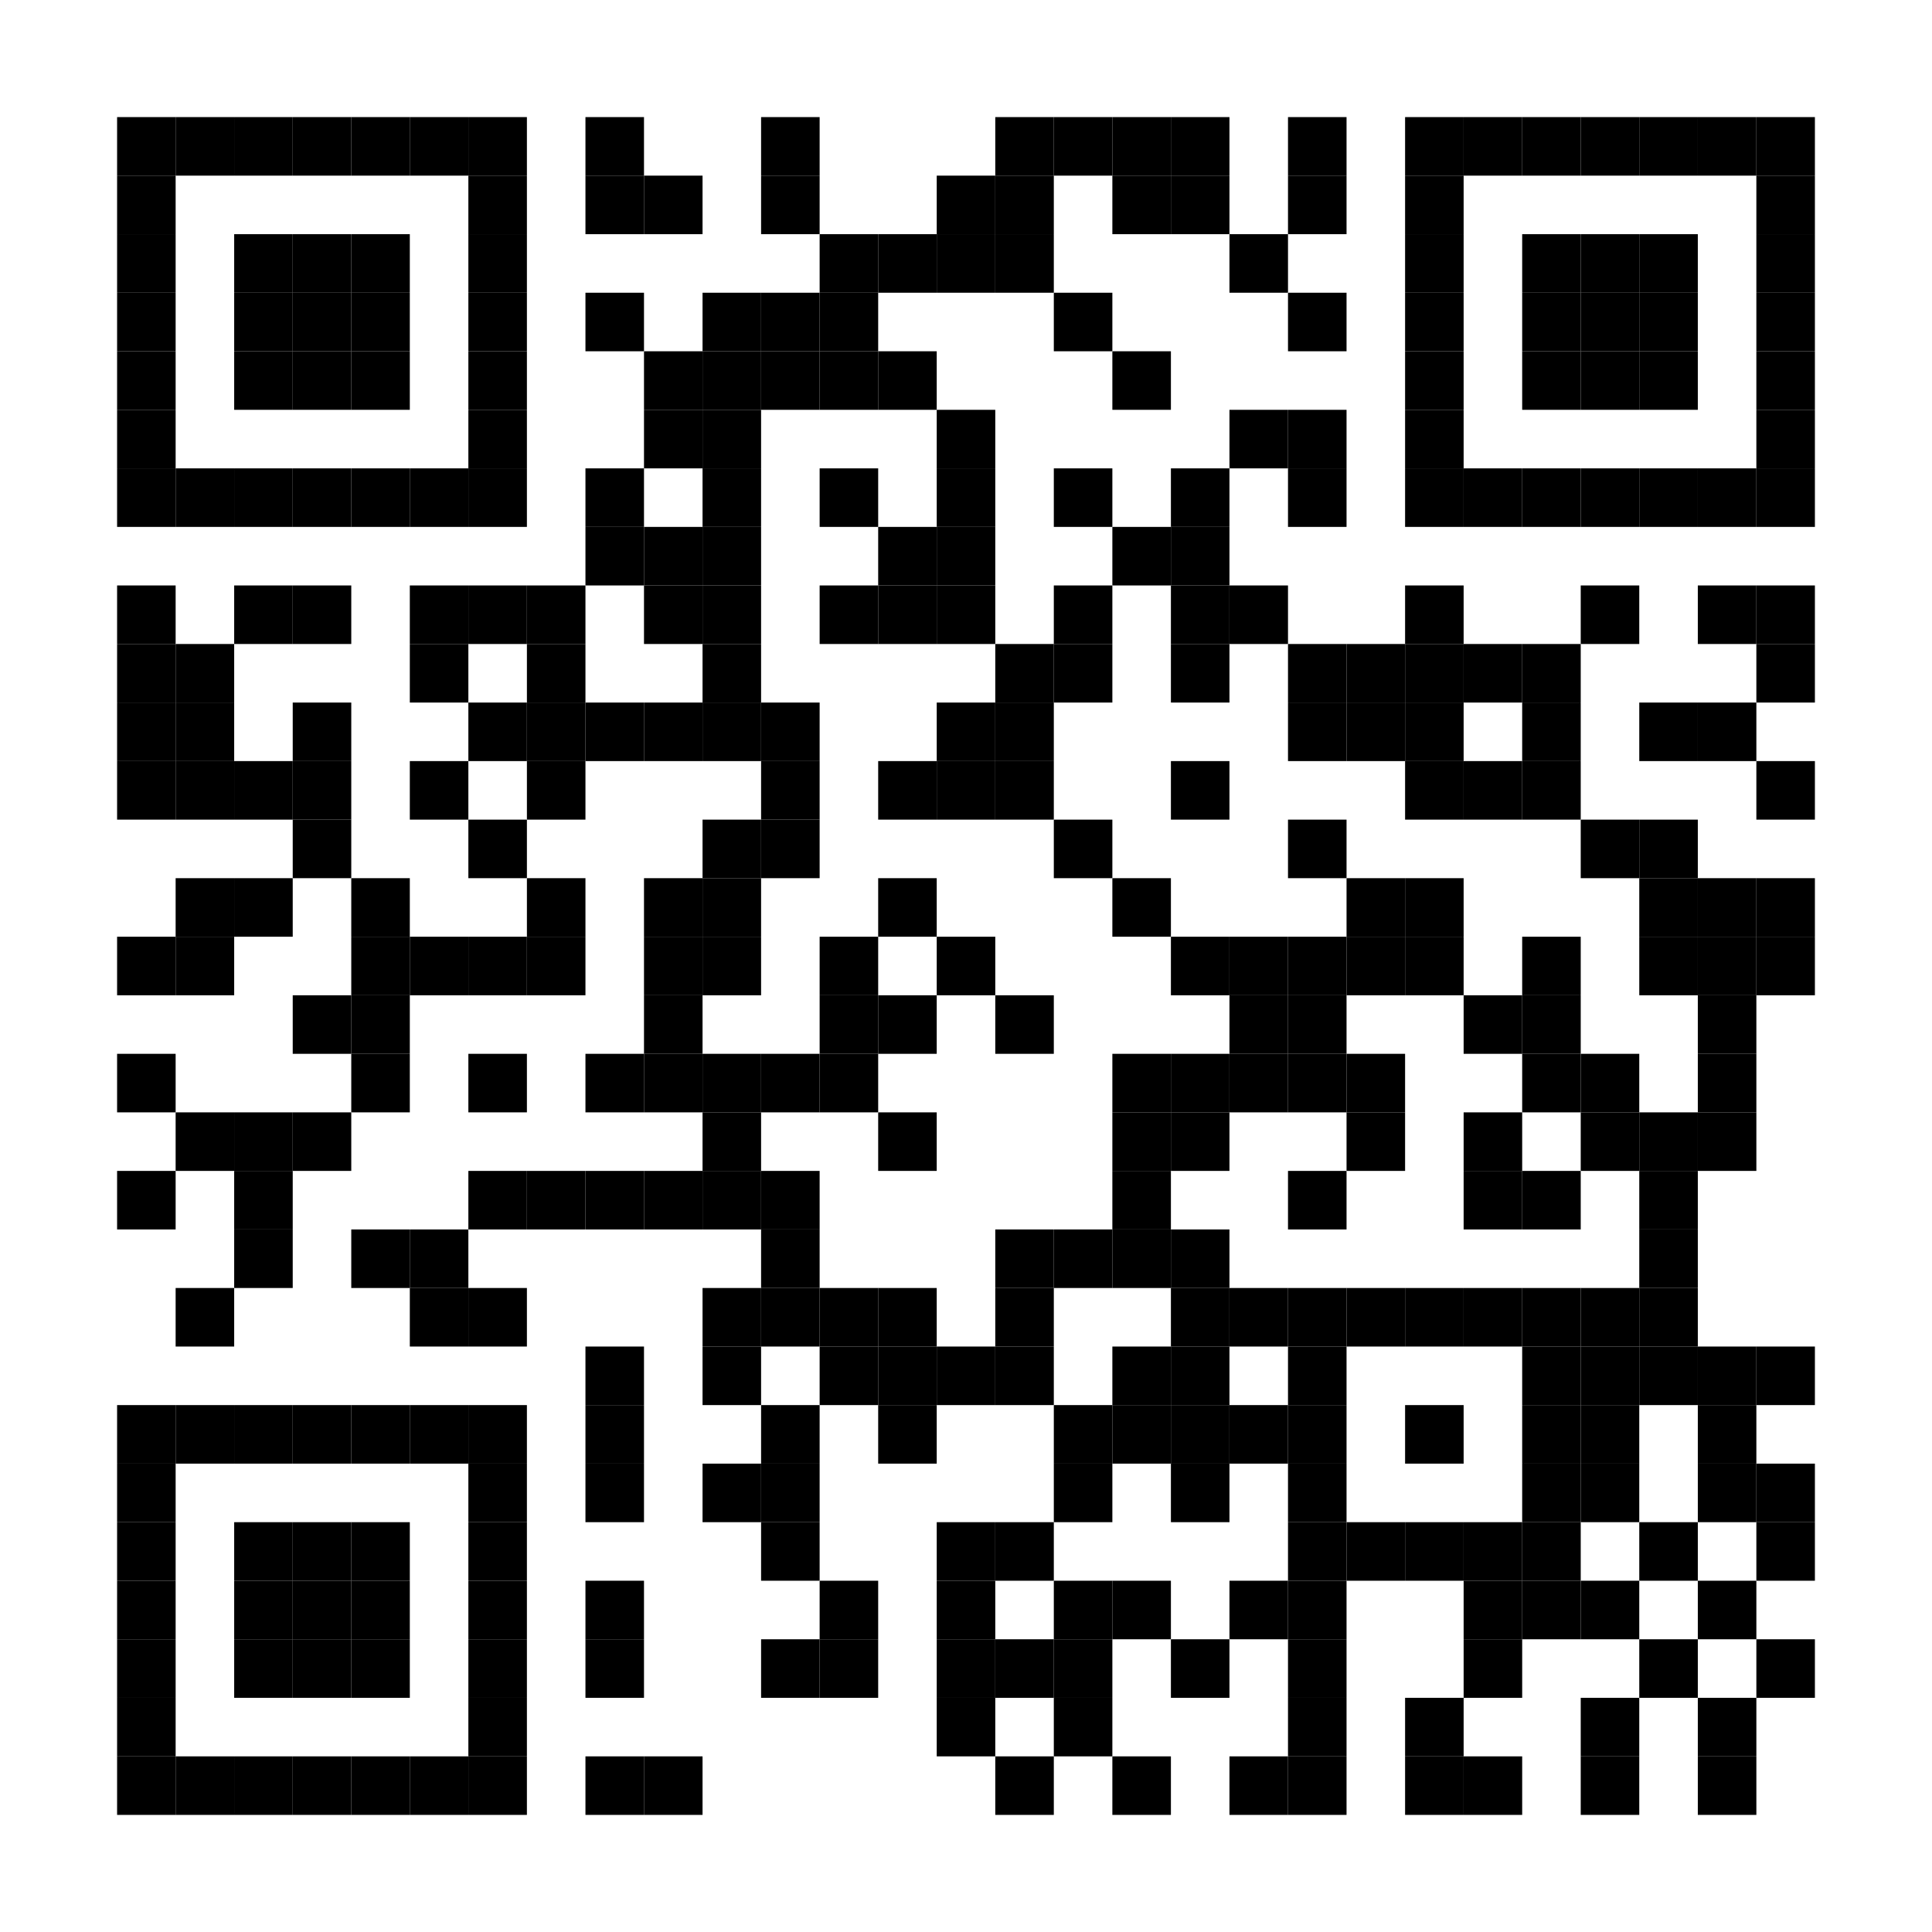
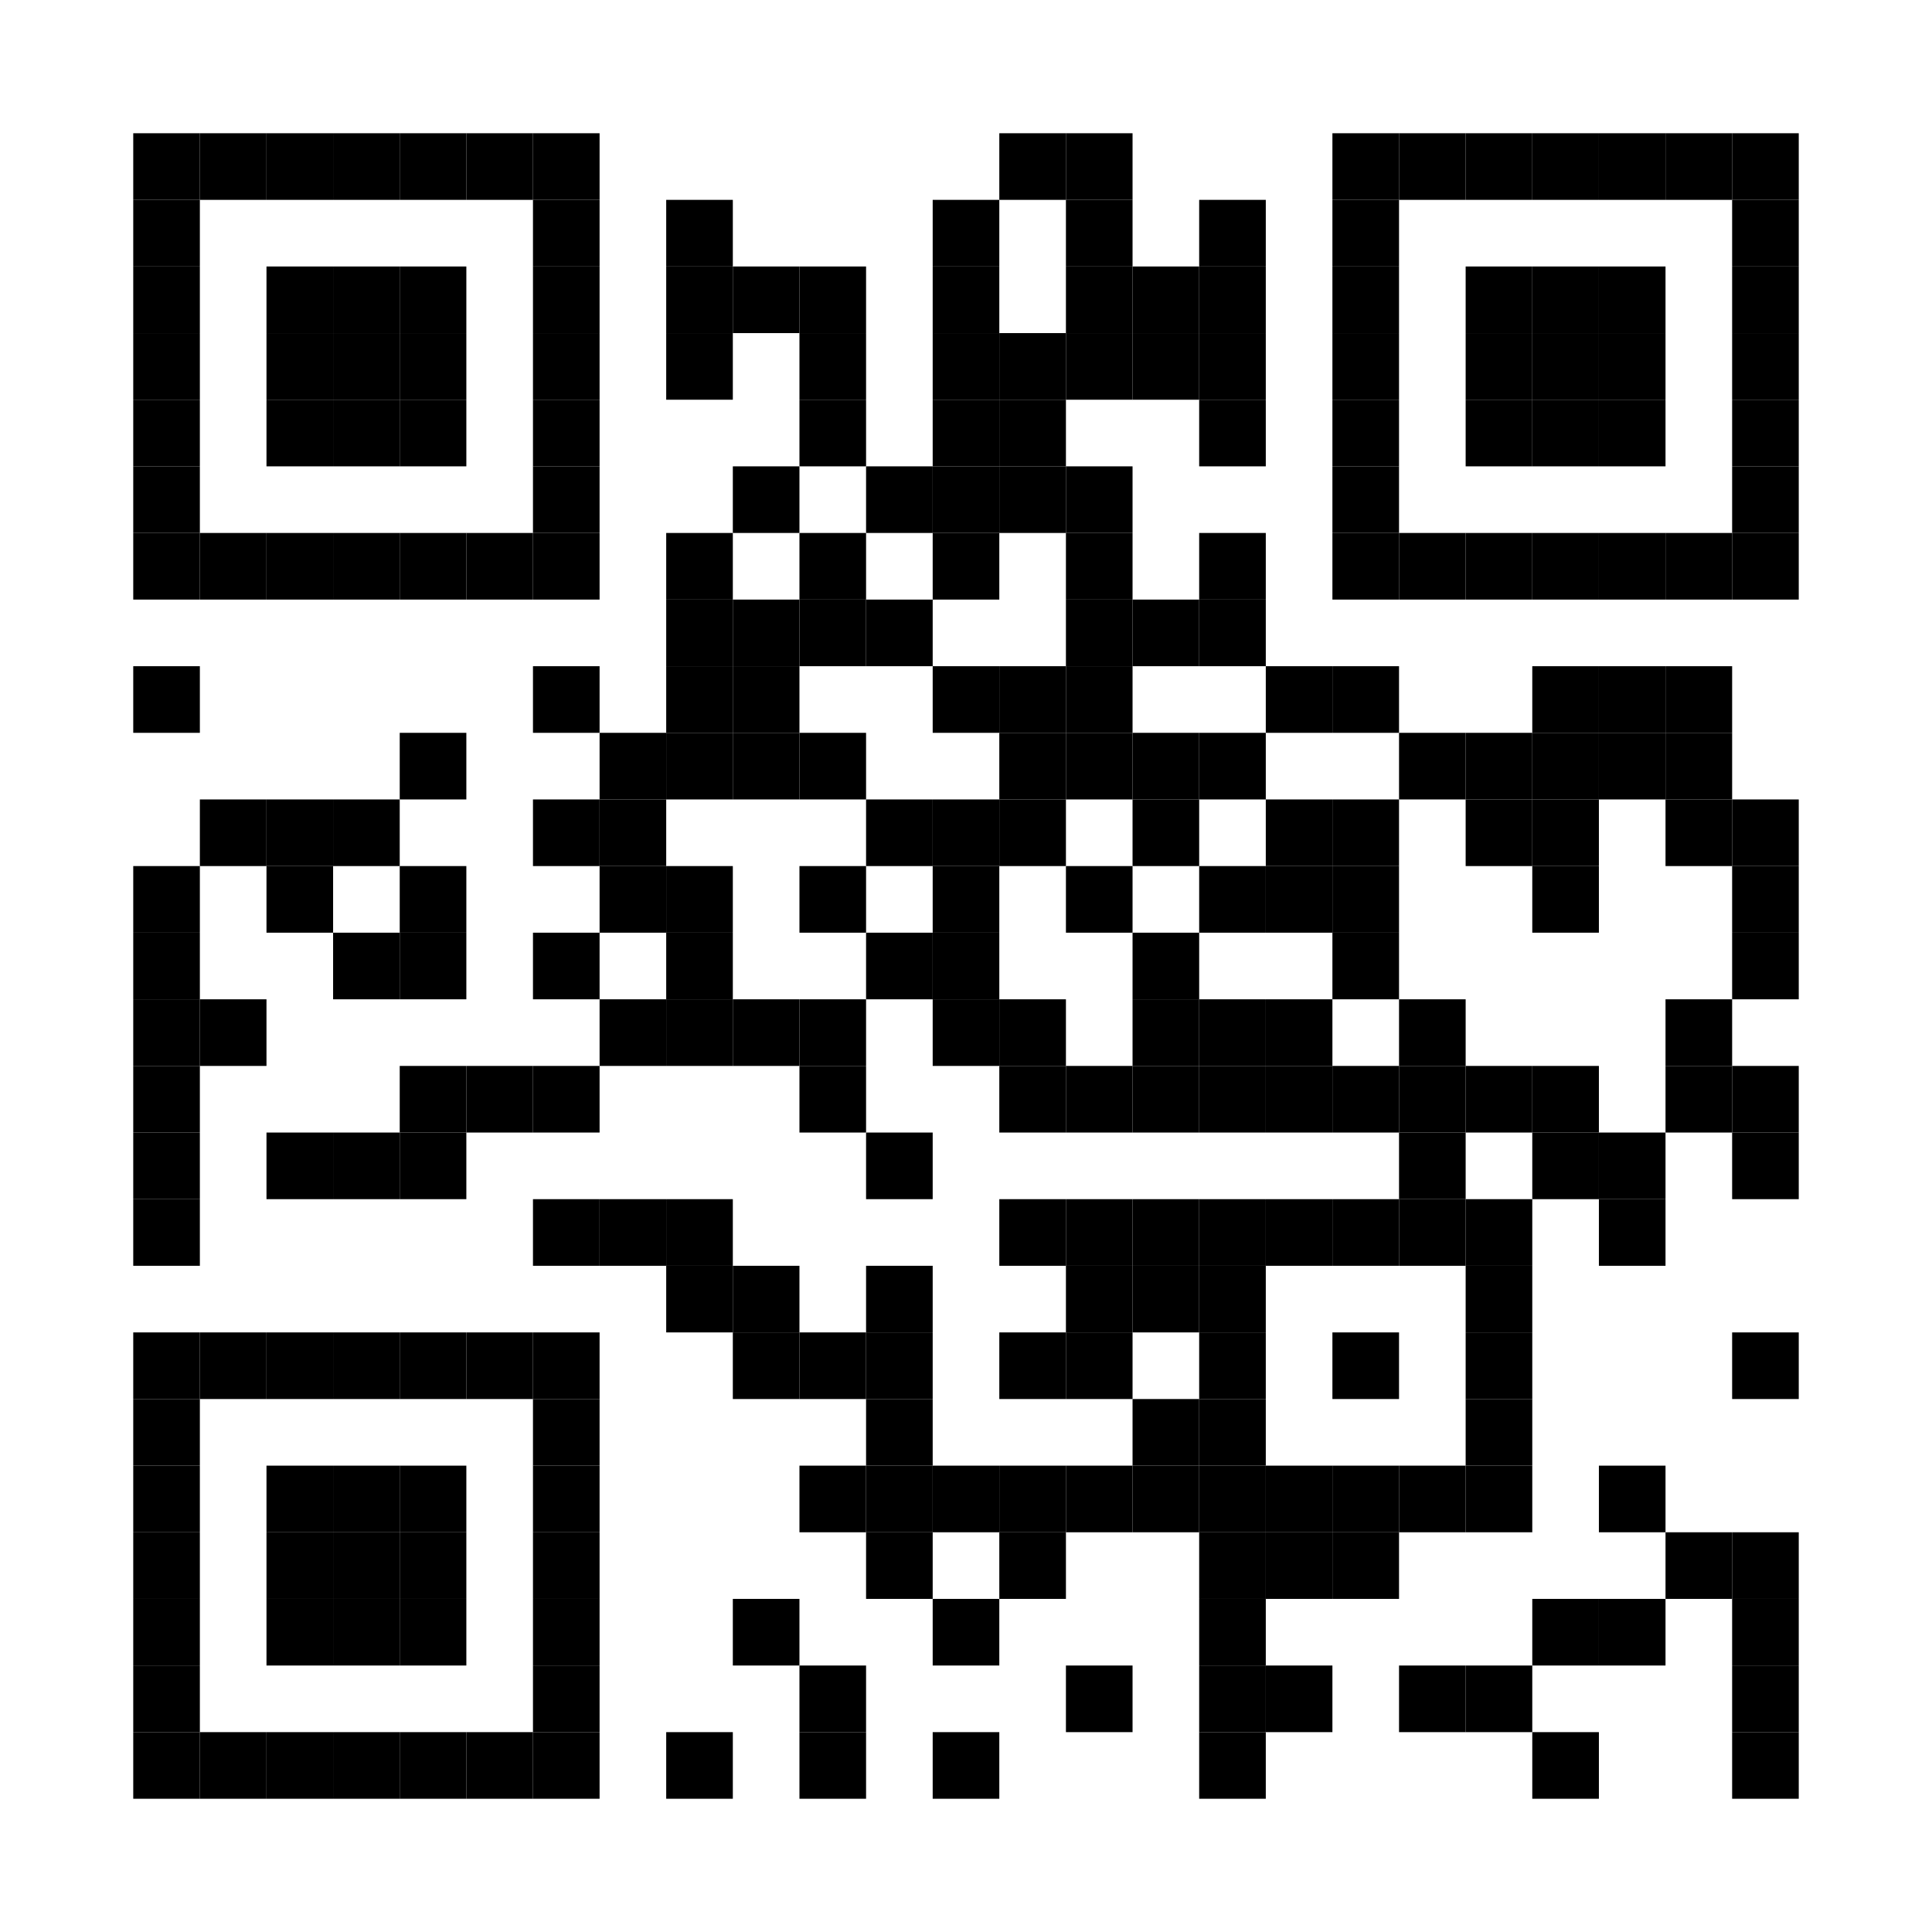
- <svg xmlns="http://www.w3.org/2000/svg" width="3.49cm" height="3.49cm" viewBox="0 0 33 33" preserveAspectRatio="none" version="1.1">
+ <svg xmlns="http://www.w3.org/2000/svg" width="3.07cm" height="3.07cm" viewBox="0 0 29 29" preserveAspectRatio="none" version="1.1">
  <g id="QRcode">
-     <rect x="0" y="0" width="33" height="33" fill="#ffffff" />
+     <rect x="0" y="0" width="29" height="29" fill="#ffffff" />
    <g id="Pattern" transform="translate(2,2)">
      <rect x="0" y="0" width="1" height="1" fill="#000000" />
      <rect x="1" y="0" width="1" height="1" fill="#000000" />
      <rect x="2" y="0" width="1" height="1" fill="#000000" />
      <rect x="3" y="0" width="1" height="1" fill="#000000" />
      <rect x="4" y="0" width="1" height="1" fill="#000000" />
      <rect x="5" y="0" width="1" height="1" fill="#000000" />
      <rect x="6" y="0" width="1" height="1" fill="#000000" />
-       <rect x="8" y="0" width="1" height="1" fill="#000000" />
-       <rect x="11" y="0" width="1" height="1" fill="#000000" />
-       <rect x="15" y="0" width="1" height="1" fill="#000000" />
-       <rect x="16" y="0" width="1" height="1" fill="#000000" />
-       <rect x="17" y="0" width="1" height="1" fill="#000000" />
+       <rect x="13" y="0" width="1" height="1" fill="#000000" />
+       <rect x="14" y="0" width="1" height="1" fill="#000000" />
      <rect x="18" y="0" width="1" height="1" fill="#000000" />
+       <rect x="19" y="0" width="1" height="1" fill="#000000" />
      <rect x="20" y="0" width="1" height="1" fill="#000000" />
+       <rect x="21" y="0" width="1" height="1" fill="#000000" />
      <rect x="22" y="0" width="1" height="1" fill="#000000" />
      <rect x="23" y="0" width="1" height="1" fill="#000000" />
      <rect x="24" y="0" width="1" height="1" fill="#000000" />
-       <rect x="25" y="0" width="1" height="1" fill="#000000" />
-       <rect x="26" y="0" width="1" height="1" fill="#000000" />
-       <rect x="27" y="0" width="1" height="1" fill="#000000" />
-       <rect x="28" y="0" width="1" height="1" fill="#000000" />
      <rect x="0" y="1" width="1" height="1" fill="#000000" />
      <rect x="6" y="1" width="1" height="1" fill="#000000" />
      <rect x="8" y="1" width="1" height="1" fill="#000000" />
-       <rect x="9" y="1" width="1" height="1" fill="#000000" />
-       <rect x="11" y="1" width="1" height="1" fill="#000000" />
+       <rect x="12" y="1" width="1" height="1" fill="#000000" />
      <rect x="14" y="1" width="1" height="1" fill="#000000" />
-       <rect x="15" y="1" width="1" height="1" fill="#000000" />
-       <rect x="17" y="1" width="1" height="1" fill="#000000" />
+       <rect x="16" y="1" width="1" height="1" fill="#000000" />
      <rect x="18" y="1" width="1" height="1" fill="#000000" />
-       <rect x="20" y="1" width="1" height="1" fill="#000000" />
-       <rect x="22" y="1" width="1" height="1" fill="#000000" />
-       <rect x="28" y="1" width="1" height="1" fill="#000000" />
+       <rect x="24" y="1" width="1" height="1" fill="#000000" />
      <rect x="0" y="2" width="1" height="1" fill="#000000" />
      <rect x="2" y="2" width="1" height="1" fill="#000000" />
      <rect x="3" y="2" width="1" height="1" fill="#000000" />
      <rect x="4" y="2" width="1" height="1" fill="#000000" />
      <rect x="6" y="2" width="1" height="1" fill="#000000" />
+       <rect x="8" y="2" width="1" height="1" fill="#000000" />
+       <rect x="9" y="2" width="1" height="1" fill="#000000" />
+       <rect x="10" y="2" width="1" height="1" fill="#000000" />
      <rect x="12" y="2" width="1" height="1" fill="#000000" />
-       <rect x="13" y="2" width="1" height="1" fill="#000000" />
      <rect x="14" y="2" width="1" height="1" fill="#000000" />
      <rect x="15" y="2" width="1" height="1" fill="#000000" />
-       <rect x="19" y="2" width="1" height="1" fill="#000000" />
+       <rect x="16" y="2" width="1" height="1" fill="#000000" />
+       <rect x="18" y="2" width="1" height="1" fill="#000000" />
+       <rect x="20" y="2" width="1" height="1" fill="#000000" />
+       <rect x="21" y="2" width="1" height="1" fill="#000000" />
      <rect x="22" y="2" width="1" height="1" fill="#000000" />
      <rect x="24" y="2" width="1" height="1" fill="#000000" />
-       <rect x="25" y="2" width="1" height="1" fill="#000000" />
-       <rect x="26" y="2" width="1" height="1" fill="#000000" />
-       <rect x="28" y="2" width="1" height="1" fill="#000000" />
      <rect x="0" y="3" width="1" height="1" fill="#000000" />
      <rect x="2" y="3" width="1" height="1" fill="#000000" />
      <rect x="3" y="3" width="1" height="1" fill="#000000" />
      <rect x="4" y="3" width="1" height="1" fill="#000000" />
      <rect x="6" y="3" width="1" height="1" fill="#000000" />
      <rect x="8" y="3" width="1" height="1" fill="#000000" />
      <rect x="10" y="3" width="1" height="1" fill="#000000" />
-       <rect x="11" y="3" width="1" height="1" fill="#000000" />
      <rect x="12" y="3" width="1" height="1" fill="#000000" />
+       <rect x="13" y="3" width="1" height="1" fill="#000000" />
+       <rect x="14" y="3" width="1" height="1" fill="#000000" />
+       <rect x="15" y="3" width="1" height="1" fill="#000000" />
      <rect x="16" y="3" width="1" height="1" fill="#000000" />
+       <rect x="18" y="3" width="1" height="1" fill="#000000" />
      <rect x="20" y="3" width="1" height="1" fill="#000000" />
+       <rect x="21" y="3" width="1" height="1" fill="#000000" />
      <rect x="22" y="3" width="1" height="1" fill="#000000" />
      <rect x="24" y="3" width="1" height="1" fill="#000000" />
-       <rect x="25" y="3" width="1" height="1" fill="#000000" />
-       <rect x="26" y="3" width="1" height="1" fill="#000000" />
-       <rect x="28" y="3" width="1" height="1" fill="#000000" />
      <rect x="0" y="4" width="1" height="1" fill="#000000" />
      <rect x="2" y="4" width="1" height="1" fill="#000000" />
      <rect x="3" y="4" width="1" height="1" fill="#000000" />
      <rect x="4" y="4" width="1" height="1" fill="#000000" />
      <rect x="6" y="4" width="1" height="1" fill="#000000" />
-       <rect x="9" y="4" width="1" height="1" fill="#000000" />
      <rect x="10" y="4" width="1" height="1" fill="#000000" />
-       <rect x="11" y="4" width="1" height="1" fill="#000000" />
      <rect x="12" y="4" width="1" height="1" fill="#000000" />
      <rect x="13" y="4" width="1" height="1" fill="#000000" />
-       <rect x="17" y="4" width="1" height="1" fill="#000000" />
+       <rect x="16" y="4" width="1" height="1" fill="#000000" />
+       <rect x="18" y="4" width="1" height="1" fill="#000000" />
+       <rect x="20" y="4" width="1" height="1" fill="#000000" />
+       <rect x="21" y="4" width="1" height="1" fill="#000000" />
      <rect x="22" y="4" width="1" height="1" fill="#000000" />
      <rect x="24" y="4" width="1" height="1" fill="#000000" />
-       <rect x="25" y="4" width="1" height="1" fill="#000000" />
-       <rect x="26" y="4" width="1" height="1" fill="#000000" />
-       <rect x="28" y="4" width="1" height="1" fill="#000000" />
      <rect x="0" y="5" width="1" height="1" fill="#000000" />
      <rect x="6" y="5" width="1" height="1" fill="#000000" />
      <rect x="9" y="5" width="1" height="1" fill="#000000" />
-       <rect x="10" y="5" width="1" height="1" fill="#000000" />
+       <rect x="11" y="5" width="1" height="1" fill="#000000" />
+       <rect x="12" y="5" width="1" height="1" fill="#000000" />
+       <rect x="13" y="5" width="1" height="1" fill="#000000" />
      <rect x="14" y="5" width="1" height="1" fill="#000000" />
-       <rect x="19" y="5" width="1" height="1" fill="#000000" />
-       <rect x="20" y="5" width="1" height="1" fill="#000000" />
-       <rect x="22" y="5" width="1" height="1" fill="#000000" />
-       <rect x="28" y="5" width="1" height="1" fill="#000000" />
+       <rect x="18" y="5" width="1" height="1" fill="#000000" />
+       <rect x="24" y="5" width="1" height="1" fill="#000000" />
      <rect x="0" y="6" width="1" height="1" fill="#000000" />
      <rect x="1" y="6" width="1" height="1" fill="#000000" />
      <rect x="2" y="6" width="1" height="1" fill="#000000" />
      <rect x="3" y="6" width="1" height="1" fill="#000000" />
      <rect x="4" y="6" width="1" height="1" fill="#000000" />
      <rect x="5" y="6" width="1" height="1" fill="#000000" />
      <rect x="6" y="6" width="1" height="1" fill="#000000" />
      <rect x="8" y="6" width="1" height="1" fill="#000000" />
      <rect x="10" y="6" width="1" height="1" fill="#000000" />
      <rect x="12" y="6" width="1" height="1" fill="#000000" />
      <rect x="14" y="6" width="1" height="1" fill="#000000" />
      <rect x="16" y="6" width="1" height="1" fill="#000000" />
      <rect x="18" y="6" width="1" height="1" fill="#000000" />
+       <rect x="19" y="6" width="1" height="1" fill="#000000" />
      <rect x="20" y="6" width="1" height="1" fill="#000000" />
+       <rect x="21" y="6" width="1" height="1" fill="#000000" />
      <rect x="22" y="6" width="1" height="1" fill="#000000" />
      <rect x="23" y="6" width="1" height="1" fill="#000000" />
      <rect x="24" y="6" width="1" height="1" fill="#000000" />
-       <rect x="25" y="6" width="1" height="1" fill="#000000" />
-       <rect x="26" y="6" width="1" height="1" fill="#000000" />
-       <rect x="27" y="6" width="1" height="1" fill="#000000" />
-       <rect x="28" y="6" width="1" height="1" fill="#000000" />
      <rect x="8" y="7" width="1" height="1" fill="#000000" />
      <rect x="9" y="7" width="1" height="1" fill="#000000" />
      <rect x="10" y="7" width="1" height="1" fill="#000000" />
-       <rect x="13" y="7" width="1" height="1" fill="#000000" />
+       <rect x="11" y="7" width="1" height="1" fill="#000000" />
      <rect x="14" y="7" width="1" height="1" fill="#000000" />
-       <rect x="17" y="7" width="1" height="1" fill="#000000" />
-       <rect x="18" y="7" width="1" height="1" fill="#000000" />
+       <rect x="15" y="7" width="1" height="1" fill="#000000" />
+       <rect x="16" y="7" width="1" height="1" fill="#000000" />
      <rect x="0" y="8" width="1" height="1" fill="#000000" />
-       <rect x="2" y="8" width="1" height="1" fill="#000000" />
-       <rect x="3" y="8" width="1" height="1" fill="#000000" />
-       <rect x="5" y="8" width="1" height="1" fill="#000000" />
      <rect x="6" y="8" width="1" height="1" fill="#000000" />
-       <rect x="7" y="8" width="1" height="1" fill="#000000" />
+       <rect x="8" y="8" width="1" height="1" fill="#000000" />
      <rect x="9" y="8" width="1" height="1" fill="#000000" />
-       <rect x="10" y="8" width="1" height="1" fill="#000000" />
      <rect x="12" y="8" width="1" height="1" fill="#000000" />
      <rect x="13" y="8" width="1" height="1" fill="#000000" />
      <rect x="14" y="8" width="1" height="1" fill="#000000" />
-       <rect x="16" y="8" width="1" height="1" fill="#000000" />
+       <rect x="17" y="8" width="1" height="1" fill="#000000" />
      <rect x="18" y="8" width="1" height="1" fill="#000000" />
-       <rect x="19" y="8" width="1" height="1" fill="#000000" />
+       <rect x="21" y="8" width="1" height="1" fill="#000000" />
      <rect x="22" y="8" width="1" height="1" fill="#000000" />
-       <rect x="25" y="8" width="1" height="1" fill="#000000" />
-       <rect x="27" y="8" width="1" height="1" fill="#000000" />
-       <rect x="28" y="8" width="1" height="1" fill="#000000" />
-       <rect x="0" y="9" width="1" height="1" fill="#000000" />
-       <rect x="1" y="9" width="1" height="1" fill="#000000" />
-       <rect x="5" y="9" width="1" height="1" fill="#000000" />
+       <rect x="23" y="8" width="1" height="1" fill="#000000" />
+       <rect x="4" y="9" width="1" height="1" fill="#000000" />
      <rect x="7" y="9" width="1" height="1" fill="#000000" />
+       <rect x="8" y="9" width="1" height="1" fill="#000000" />
+       <rect x="9" y="9" width="1" height="1" fill="#000000" />
      <rect x="10" y="9" width="1" height="1" fill="#000000" />
+       <rect x="13" y="9" width="1" height="1" fill="#000000" />
+       <rect x="14" y="9" width="1" height="1" fill="#000000" />
      <rect x="15" y="9" width="1" height="1" fill="#000000" />
      <rect x="16" y="9" width="1" height="1" fill="#000000" />
-       <rect x="18" y="9" width="1" height="1" fill="#000000" />
+       <rect x="19" y="9" width="1" height="1" fill="#000000" />
      <rect x="20" y="9" width="1" height="1" fill="#000000" />
      <rect x="21" y="9" width="1" height="1" fill="#000000" />
      <rect x="22" y="9" width="1" height="1" fill="#000000" />
      <rect x="23" y="9" width="1" height="1" fill="#000000" />
-       <rect x="24" y="9" width="1" height="1" fill="#000000" />
-       <rect x="28" y="9" width="1" height="1" fill="#000000" />
-       <rect x="0" y="10" width="1" height="1" fill="#000000" />
      <rect x="1" y="10" width="1" height="1" fill="#000000" />
+       <rect x="2" y="10" width="1" height="1" fill="#000000" />
      <rect x="3" y="10" width="1" height="1" fill="#000000" />
      <rect x="6" y="10" width="1" height="1" fill="#000000" />
      <rect x="7" y="10" width="1" height="1" fill="#000000" />
-       <rect x="8" y="10" width="1" height="1" fill="#000000" />
-       <rect x="9" y="10" width="1" height="1" fill="#000000" />
-       <rect x="10" y="10" width="1" height="1" fill="#000000" />
      <rect x="11" y="10" width="1" height="1" fill="#000000" />
-       <rect x="14" y="10" width="1" height="1" fill="#000000" />
+       <rect x="12" y="10" width="1" height="1" fill="#000000" />
+       <rect x="13" y="10" width="1" height="1" fill="#000000" />
      <rect x="15" y="10" width="1" height="1" fill="#000000" />
+       <rect x="17" y="10" width="1" height="1" fill="#000000" />
+       <rect x="18" y="10" width="1" height="1" fill="#000000" />
      <rect x="20" y="10" width="1" height="1" fill="#000000" />
      <rect x="21" y="10" width="1" height="1" fill="#000000" />
-       <rect x="22" y="10" width="1" height="1" fill="#000000" />
+       <rect x="23" y="10" width="1" height="1" fill="#000000" />
      <rect x="24" y="10" width="1" height="1" fill="#000000" />
-       <rect x="26" y="10" width="1" height="1" fill="#000000" />
-       <rect x="27" y="10" width="1" height="1" fill="#000000" />
      <rect x="0" y="11" width="1" height="1" fill="#000000" />
-       <rect x="1" y="11" width="1" height="1" fill="#000000" />
      <rect x="2" y="11" width="1" height="1" fill="#000000" />
-       <rect x="3" y="11" width="1" height="1" fill="#000000" />
-       <rect x="5" y="11" width="1" height="1" fill="#000000" />
+       <rect x="4" y="11" width="1" height="1" fill="#000000" />
      <rect x="7" y="11" width="1" height="1" fill="#000000" />
-       <rect x="11" y="11" width="1" height="1" fill="#000000" />
-       <rect x="13" y="11" width="1" height="1" fill="#000000" />
+       <rect x="8" y="11" width="1" height="1" fill="#000000" />
+       <rect x="10" y="11" width="1" height="1" fill="#000000" />
+       <rect x="12" y="11" width="1" height="1" fill="#000000" />
      <rect x="14" y="11" width="1" height="1" fill="#000000" />
-       <rect x="15" y="11" width="1" height="1" fill="#000000" />
+       <rect x="16" y="11" width="1" height="1" fill="#000000" />
+       <rect x="17" y="11" width="1" height="1" fill="#000000" />
      <rect x="18" y="11" width="1" height="1" fill="#000000" />
-       <rect x="22" y="11" width="1" height="1" fill="#000000" />
-       <rect x="23" y="11" width="1" height="1" fill="#000000" />
+       <rect x="21" y="11" width="1" height="1" fill="#000000" />
      <rect x="24" y="11" width="1" height="1" fill="#000000" />
-       <rect x="28" y="11" width="1" height="1" fill="#000000" />
+       <rect x="0" y="12" width="1" height="1" fill="#000000" />
      <rect x="3" y="12" width="1" height="1" fill="#000000" />
+       <rect x="4" y="12" width="1" height="1" fill="#000000" />
      <rect x="6" y="12" width="1" height="1" fill="#000000" />
-       <rect x="10" y="12" width="1" height="1" fill="#000000" />
+       <rect x="8" y="12" width="1" height="1" fill="#000000" />
      <rect x="11" y="12" width="1" height="1" fill="#000000" />
-       <rect x="16" y="12" width="1" height="1" fill="#000000" />
-       <rect x="20" y="12" width="1" height="1" fill="#000000" />
-       <rect x="25" y="12" width="1" height="1" fill="#000000" />
-       <rect x="26" y="12" width="1" height="1" fill="#000000" />
+       <rect x="12" y="12" width="1" height="1" fill="#000000" />
+       <rect x="15" y="12" width="1" height="1" fill="#000000" />
+       <rect x="18" y="12" width="1" height="1" fill="#000000" />
+       <rect x="24" y="12" width="1" height="1" fill="#000000" />
+       <rect x="0" y="13" width="1" height="1" fill="#000000" />
      <rect x="1" y="13" width="1" height="1" fill="#000000" />
-       <rect x="2" y="13" width="1" height="1" fill="#000000" />
-       <rect x="4" y="13" width="1" height="1" fill="#000000" />
      <rect x="7" y="13" width="1" height="1" fill="#000000" />
+       <rect x="8" y="13" width="1" height="1" fill="#000000" />
      <rect x="9" y="13" width="1" height="1" fill="#000000" />
      <rect x="10" y="13" width="1" height="1" fill="#000000" />
+       <rect x="12" y="13" width="1" height="1" fill="#000000" />
      <rect x="13" y="13" width="1" height="1" fill="#000000" />
+       <rect x="15" y="13" width="1" height="1" fill="#000000" />
+       <rect x="16" y="13" width="1" height="1" fill="#000000" />
      <rect x="17" y="13" width="1" height="1" fill="#000000" />
-       <rect x="21" y="13" width="1" height="1" fill="#000000" />
-       <rect x="22" y="13" width="1" height="1" fill="#000000" />
-       <rect x="26" y="13" width="1" height="1" fill="#000000" />
-       <rect x="27" y="13" width="1" height="1" fill="#000000" />
-       <rect x="28" y="13" width="1" height="1" fill="#000000" />
+       <rect x="19" y="13" width="1" height="1" fill="#000000" />
+       <rect x="23" y="13" width="1" height="1" fill="#000000" />
      <rect x="0" y="14" width="1" height="1" fill="#000000" />
-       <rect x="1" y="14" width="1" height="1" fill="#000000" />
      <rect x="4" y="14" width="1" height="1" fill="#000000" />
      <rect x="5" y="14" width="1" height="1" fill="#000000" />
      <rect x="6" y="14" width="1" height="1" fill="#000000" />
-       <rect x="7" y="14" width="1" height="1" fill="#000000" />
-       <rect x="9" y="14" width="1" height="1" fill="#000000" />
      <rect x="10" y="14" width="1" height="1" fill="#000000" />
-       <rect x="12" y="14" width="1" height="1" fill="#000000" />
+       <rect x="13" y="14" width="1" height="1" fill="#000000" />
      <rect x="14" y="14" width="1" height="1" fill="#000000" />
+       <rect x="15" y="14" width="1" height="1" fill="#000000" />
+       <rect x="16" y="14" width="1" height="1" fill="#000000" />
+       <rect x="17" y="14" width="1" height="1" fill="#000000" />
      <rect x="18" y="14" width="1" height="1" fill="#000000" />
      <rect x="19" y="14" width="1" height="1" fill="#000000" />
      <rect x="20" y="14" width="1" height="1" fill="#000000" />
      <rect x="21" y="14" width="1" height="1" fill="#000000" />
-       <rect x="22" y="14" width="1" height="1" fill="#000000" />
+       <rect x="23" y="14" width="1" height="1" fill="#000000" />
      <rect x="24" y="14" width="1" height="1" fill="#000000" />
-       <rect x="26" y="14" width="1" height="1" fill="#000000" />
-       <rect x="27" y="14" width="1" height="1" fill="#000000" />
-       <rect x="28" y="14" width="1" height="1" fill="#000000" />
+       <rect x="0" y="15" width="1" height="1" fill="#000000" />
+       <rect x="2" y="15" width="1" height="1" fill="#000000" />
      <rect x="3" y="15" width="1" height="1" fill="#000000" />
      <rect x="4" y="15" width="1" height="1" fill="#000000" />
-       <rect x="9" y="15" width="1" height="1" fill="#000000" />
-       <rect x="12" y="15" width="1" height="1" fill="#000000" />
-       <rect x="13" y="15" width="1" height="1" fill="#000000" />
-       <rect x="15" y="15" width="1" height="1" fill="#000000" />
+       <rect x="11" y="15" width="1" height="1" fill="#000000" />
      <rect x="19" y="15" width="1" height="1" fill="#000000" />
-       <rect x="20" y="15" width="1" height="1" fill="#000000" />
-       <rect x="23" y="15" width="1" height="1" fill="#000000" />
+       <rect x="21" y="15" width="1" height="1" fill="#000000" />
+       <rect x="22" y="15" width="1" height="1" fill="#000000" />
      <rect x="24" y="15" width="1" height="1" fill="#000000" />
-       <rect x="27" y="15" width="1" height="1" fill="#000000" />
      <rect x="0" y="16" width="1" height="1" fill="#000000" />
-       <rect x="4" y="16" width="1" height="1" fill="#000000" />
      <rect x="6" y="16" width="1" height="1" fill="#000000" />
+       <rect x="7" y="16" width="1" height="1" fill="#000000" />
      <rect x="8" y="16" width="1" height="1" fill="#000000" />
-       <rect x="9" y="16" width="1" height="1" fill="#000000" />
-       <rect x="10" y="16" width="1" height="1" fill="#000000" />
-       <rect x="11" y="16" width="1" height="1" fill="#000000" />
-       <rect x="12" y="16" width="1" height="1" fill="#000000" />
+       <rect x="13" y="16" width="1" height="1" fill="#000000" />
+       <rect x="14" y="16" width="1" height="1" fill="#000000" />
+       <rect x="15" y="16" width="1" height="1" fill="#000000" />
+       <rect x="16" y="16" width="1" height="1" fill="#000000" />
      <rect x="17" y="16" width="1" height="1" fill="#000000" />
      <rect x="18" y="16" width="1" height="1" fill="#000000" />
      <rect x="19" y="16" width="1" height="1" fill="#000000" />
      <rect x="20" y="16" width="1" height="1" fill="#000000" />
-       <rect x="21" y="16" width="1" height="1" fill="#000000" />
-       <rect x="24" y="16" width="1" height="1" fill="#000000" />
-       <rect x="25" y="16" width="1" height="1" fill="#000000" />
-       <rect x="27" y="16" width="1" height="1" fill="#000000" />
-       <rect x="1" y="17" width="1" height="1" fill="#000000" />
-       <rect x="2" y="17" width="1" height="1" fill="#000000" />
-       <rect x="3" y="17" width="1" height="1" fill="#000000" />
-       <rect x="10" y="17" width="1" height="1" fill="#000000" />
-       <rect x="13" y="17" width="1" height="1" fill="#000000" />
-       <rect x="17" y="17" width="1" height="1" fill="#000000" />
-       <rect x="18" y="17" width="1" height="1" fill="#000000" />
-       <rect x="21" y="17" width="1" height="1" fill="#000000" />
-       <rect x="23" y="17" width="1" height="1" fill="#000000" />
-       <rect x="25" y="17" width="1" height="1" fill="#000000" />
-       <rect x="26" y="17" width="1" height="1" fill="#000000" />
-       <rect x="27" y="17" width="1" height="1" fill="#000000" />
+       <rect x="22" y="16" width="1" height="1" fill="#000000" />
+       <rect x="8" y="17" width="1" height="1" fill="#000000" />
+       <rect x="9" y="17" width="1" height="1" fill="#000000" />
+       <rect x="11" y="17" width="1" height="1" fill="#000000" />
+       <rect x="14" y="17" width="1" height="1" fill="#000000" />
+       <rect x="15" y="17" width="1" height="1" fill="#000000" />
+       <rect x="16" y="17" width="1" height="1" fill="#000000" />
+       <rect x="20" y="17" width="1" height="1" fill="#000000" />
      <rect x="0" y="18" width="1" height="1" fill="#000000" />
+       <rect x="1" y="18" width="1" height="1" fill="#000000" />
      <rect x="2" y="18" width="1" height="1" fill="#000000" />
+       <rect x="3" y="18" width="1" height="1" fill="#000000" />
+       <rect x="4" y="18" width="1" height="1" fill="#000000" />
+       <rect x="5" y="18" width="1" height="1" fill="#000000" />
      <rect x="6" y="18" width="1" height="1" fill="#000000" />
-       <rect x="7" y="18" width="1" height="1" fill="#000000" />
-       <rect x="8" y="18" width="1" height="1" fill="#000000" />
      <rect x="9" y="18" width="1" height="1" fill="#000000" />
      <rect x="10" y="18" width="1" height="1" fill="#000000" />
      <rect x="11" y="18" width="1" height="1" fill="#000000" />
-       <rect x="17" y="18" width="1" height="1" fill="#000000" />
+       <rect x="13" y="18" width="1" height="1" fill="#000000" />
+       <rect x="14" y="18" width="1" height="1" fill="#000000" />
+       <rect x="16" y="18" width="1" height="1" fill="#000000" />
+       <rect x="18" y="18" width="1" height="1" fill="#000000" />
      <rect x="20" y="18" width="1" height="1" fill="#000000" />
-       <rect x="23" y="18" width="1" height="1" fill="#000000" />
      <rect x="24" y="18" width="1" height="1" fill="#000000" />
-       <rect x="26" y="18" width="1" height="1" fill="#000000" />
-       <rect x="2" y="19" width="1" height="1" fill="#000000" />
-       <rect x="4" y="19" width="1" height="1" fill="#000000" />
-       <rect x="5" y="19" width="1" height="1" fill="#000000" />
+       <rect x="0" y="19" width="1" height="1" fill="#000000" />
+       <rect x="6" y="19" width="1" height="1" fill="#000000" />
      <rect x="11" y="19" width="1" height="1" fill="#000000" />
      <rect x="15" y="19" width="1" height="1" fill="#000000" />
      <rect x="16" y="19" width="1" height="1" fill="#000000" />
-       <rect x="17" y="19" width="1" height="1" fill="#000000" />
-       <rect x="18" y="19" width="1" height="1" fill="#000000" />
-       <rect x="26" y="19" width="1" height="1" fill="#000000" />
-       <rect x="1" y="20" width="1" height="1" fill="#000000" />
-       <rect x="5" y="20" width="1" height="1" fill="#000000" />
+       <rect x="20" y="19" width="1" height="1" fill="#000000" />
+       <rect x="0" y="20" width="1" height="1" fill="#000000" />
+       <rect x="2" y="20" width="1" height="1" fill="#000000" />
+       <rect x="3" y="20" width="1" height="1" fill="#000000" />
+       <rect x="4" y="20" width="1" height="1" fill="#000000" />
      <rect x="6" y="20" width="1" height="1" fill="#000000" />
      <rect x="10" y="20" width="1" height="1" fill="#000000" />
      <rect x="11" y="20" width="1" height="1" fill="#000000" />
      <rect x="12" y="20" width="1" height="1" fill="#000000" />
      <rect x="13" y="20" width="1" height="1" fill="#000000" />
+       <rect x="14" y="20" width="1" height="1" fill="#000000" />
      <rect x="15" y="20" width="1" height="1" fill="#000000" />
+       <rect x="16" y="20" width="1" height="1" fill="#000000" />
+       <rect x="17" y="20" width="1" height="1" fill="#000000" />
      <rect x="18" y="20" width="1" height="1" fill="#000000" />
      <rect x="19" y="20" width="1" height="1" fill="#000000" />
      <rect x="20" y="20" width="1" height="1" fill="#000000" />
-       <rect x="21" y="20" width="1" height="1" fill="#000000" />
      <rect x="22" y="20" width="1" height="1" fill="#000000" />
-       <rect x="23" y="20" width="1" height="1" fill="#000000" />
-       <rect x="24" y="20" width="1" height="1" fill="#000000" />
-       <rect x="25" y="20" width="1" height="1" fill="#000000" />
-       <rect x="26" y="20" width="1" height="1" fill="#000000" />
-       <rect x="8" y="21" width="1" height="1" fill="#000000" />
-       <rect x="10" y="21" width="1" height="1" fill="#000000" />
-       <rect x="12" y="21" width="1" height="1" fill="#000000" />
+       <rect x="0" y="21" width="1" height="1" fill="#000000" />
+       <rect x="2" y="21" width="1" height="1" fill="#000000" />
+       <rect x="3" y="21" width="1" height="1" fill="#000000" />
+       <rect x="4" y="21" width="1" height="1" fill="#000000" />
+       <rect x="6" y="21" width="1" height="1" fill="#000000" />
+       <rect x="11" y="21" width="1" height="1" fill="#000000" />
      <rect x="13" y="21" width="1" height="1" fill="#000000" />
-       <rect x="14" y="21" width="1" height="1" fill="#000000" />
-       <rect x="15" y="21" width="1" height="1" fill="#000000" />
+       <rect x="16" y="21" width="1" height="1" fill="#000000" />
      <rect x="17" y="21" width="1" height="1" fill="#000000" />
      <rect x="18" y="21" width="1" height="1" fill="#000000" />
-       <rect x="20" y="21" width="1" height="1" fill="#000000" />
+       <rect x="23" y="21" width="1" height="1" fill="#000000" />
      <rect x="24" y="21" width="1" height="1" fill="#000000" />
-       <rect x="25" y="21" width="1" height="1" fill="#000000" />
-       <rect x="26" y="21" width="1" height="1" fill="#000000" />
-       <rect x="27" y="21" width="1" height="1" fill="#000000" />
-       <rect x="28" y="21" width="1" height="1" fill="#000000" />
      <rect x="0" y="22" width="1" height="1" fill="#000000" />
-       <rect x="1" y="22" width="1" height="1" fill="#000000" />
      <rect x="2" y="22" width="1" height="1" fill="#000000" />
      <rect x="3" y="22" width="1" height="1" fill="#000000" />
      <rect x="4" y="22" width="1" height="1" fill="#000000" />
-       <rect x="5" y="22" width="1" height="1" fill="#000000" />
      <rect x="6" y="22" width="1" height="1" fill="#000000" />
-       <rect x="8" y="22" width="1" height="1" fill="#000000" />
-       <rect x="11" y="22" width="1" height="1" fill="#000000" />
-       <rect x="13" y="22" width="1" height="1" fill="#000000" />
+       <rect x="9" y="22" width="1" height="1" fill="#000000" />
+       <rect x="12" y="22" width="1" height="1" fill="#000000" />
      <rect x="16" y="22" width="1" height="1" fill="#000000" />
-       <rect x="17" y="22" width="1" height="1" fill="#000000" />
-       <rect x="18" y="22" width="1" height="1" fill="#000000" />
-       <rect x="19" y="22" width="1" height="1" fill="#000000" />
-       <rect x="20" y="22" width="1" height="1" fill="#000000" />
+       <rect x="21" y="22" width="1" height="1" fill="#000000" />
      <rect x="22" y="22" width="1" height="1" fill="#000000" />
      <rect x="24" y="22" width="1" height="1" fill="#000000" />
-       <rect x="25" y="22" width="1" height="1" fill="#000000" />
-       <rect x="27" y="22" width="1" height="1" fill="#000000" />
      <rect x="0" y="23" width="1" height="1" fill="#000000" />
      <rect x="6" y="23" width="1" height="1" fill="#000000" />
-       <rect x="8" y="23" width="1" height="1" fill="#000000" />
      <rect x="10" y="23" width="1" height="1" fill="#000000" />
-       <rect x="11" y="23" width="1" height="1" fill="#000000" />
+       <rect x="14" y="23" width="1" height="1" fill="#000000" />
      <rect x="16" y="23" width="1" height="1" fill="#000000" />
-       <rect x="18" y="23" width="1" height="1" fill="#000000" />
+       <rect x="17" y="23" width="1" height="1" fill="#000000" />
+       <rect x="19" y="23" width="1" height="1" fill="#000000" />
      <rect x="20" y="23" width="1" height="1" fill="#000000" />
      <rect x="24" y="23" width="1" height="1" fill="#000000" />
-       <rect x="25" y="23" width="1" height="1" fill="#000000" />
-       <rect x="27" y="23" width="1" height="1" fill="#000000" />
-       <rect x="28" y="23" width="1" height="1" fill="#000000" />
      <rect x="0" y="24" width="1" height="1" fill="#000000" />
+       <rect x="1" y="24" width="1" height="1" fill="#000000" />
      <rect x="2" y="24" width="1" height="1" fill="#000000" />
      <rect x="3" y="24" width="1" height="1" fill="#000000" />
      <rect x="4" y="24" width="1" height="1" fill="#000000" />
+       <rect x="5" y="24" width="1" height="1" fill="#000000" />
      <rect x="6" y="24" width="1" height="1" fill="#000000" />
-       <rect x="11" y="24" width="1" height="1" fill="#000000" />
-       <rect x="14" y="24" width="1" height="1" fill="#000000" />
-       <rect x="15" y="24" width="1" height="1" fill="#000000" />
-       <rect x="20" y="24" width="1" height="1" fill="#000000" />
+       <rect x="8" y="24" width="1" height="1" fill="#000000" />
+       <rect x="10" y="24" width="1" height="1" fill="#000000" />
+       <rect x="12" y="24" width="1" height="1" fill="#000000" />
+       <rect x="16" y="24" width="1" height="1" fill="#000000" />
      <rect x="21" y="24" width="1" height="1" fill="#000000" />
-       <rect x="22" y="24" width="1" height="1" fill="#000000" />
-       <rect x="23" y="24" width="1" height="1" fill="#000000" />
      <rect x="24" y="24" width="1" height="1" fill="#000000" />
-       <rect x="26" y="24" width="1" height="1" fill="#000000" />
-       <rect x="28" y="24" width="1" height="1" fill="#000000" />
-       <rect x="0" y="25" width="1" height="1" fill="#000000" />
-       <rect x="2" y="25" width="1" height="1" fill="#000000" />
-       <rect x="3" y="25" width="1" height="1" fill="#000000" />
-       <rect x="4" y="25" width="1" height="1" fill="#000000" />
-       <rect x="6" y="25" width="1" height="1" fill="#000000" />
-       <rect x="8" y="25" width="1" height="1" fill="#000000" />
-       <rect x="12" y="25" width="1" height="1" fill="#000000" />
-       <rect x="14" y="25" width="1" height="1" fill="#000000" />
-       <rect x="16" y="25" width="1" height="1" fill="#000000" />
-       <rect x="17" y="25" width="1" height="1" fill="#000000" />
-       <rect x="19" y="25" width="1" height="1" fill="#000000" />
-       <rect x="20" y="25" width="1" height="1" fill="#000000" />
-       <rect x="23" y="25" width="1" height="1" fill="#000000" />
-       <rect x="24" y="25" width="1" height="1" fill="#000000" />
-       <rect x="25" y="25" width="1" height="1" fill="#000000" />
-       <rect x="27" y="25" width="1" height="1" fill="#000000" />
-       <rect x="0" y="26" width="1" height="1" fill="#000000" />
-       <rect x="2" y="26" width="1" height="1" fill="#000000" />
-       <rect x="3" y="26" width="1" height="1" fill="#000000" />
-       <rect x="4" y="26" width="1" height="1" fill="#000000" />
-       <rect x="6" y="26" width="1" height="1" fill="#000000" />
-       <rect x="8" y="26" width="1" height="1" fill="#000000" />
-       <rect x="11" y="26" width="1" height="1" fill="#000000" />
-       <rect x="12" y="26" width="1" height="1" fill="#000000" />
-       <rect x="14" y="26" width="1" height="1" fill="#000000" />
-       <rect x="15" y="26" width="1" height="1" fill="#000000" />
-       <rect x="16" y="26" width="1" height="1" fill="#000000" />
-       <rect x="18" y="26" width="1" height="1" fill="#000000" />
-       <rect x="20" y="26" width="1" height="1" fill="#000000" />
-       <rect x="23" y="26" width="1" height="1" fill="#000000" />
-       <rect x="26" y="26" width="1" height="1" fill="#000000" />
-       <rect x="28" y="26" width="1" height="1" fill="#000000" />
-       <rect x="0" y="27" width="1" height="1" fill="#000000" />
-       <rect x="6" y="27" width="1" height="1" fill="#000000" />
-       <rect x="14" y="27" width="1" height="1" fill="#000000" />
-       <rect x="16" y="27" width="1" height="1" fill="#000000" />
-       <rect x="20" y="27" width="1" height="1" fill="#000000" />
-       <rect x="22" y="27" width="1" height="1" fill="#000000" />
-       <rect x="25" y="27" width="1" height="1" fill="#000000" />
-       <rect x="27" y="27" width="1" height="1" fill="#000000" />
-       <rect x="0" y="28" width="1" height="1" fill="#000000" />
-       <rect x="1" y="28" width="1" height="1" fill="#000000" />
-       <rect x="2" y="28" width="1" height="1" fill="#000000" />
-       <rect x="3" y="28" width="1" height="1" fill="#000000" />
-       <rect x="4" y="28" width="1" height="1" fill="#000000" />
-       <rect x="5" y="28" width="1" height="1" fill="#000000" />
-       <rect x="6" y="28" width="1" height="1" fill="#000000" />
-       <rect x="8" y="28" width="1" height="1" fill="#000000" />
-       <rect x="9" y="28" width="1" height="1" fill="#000000" />
-       <rect x="15" y="28" width="1" height="1" fill="#000000" />
-       <rect x="17" y="28" width="1" height="1" fill="#000000" />
-       <rect x="19" y="28" width="1" height="1" fill="#000000" />
-       <rect x="20" y="28" width="1" height="1" fill="#000000" />
-       <rect x="22" y="28" width="1" height="1" fill="#000000" />
-       <rect x="23" y="28" width="1" height="1" fill="#000000" />
-       <rect x="25" y="28" width="1" height="1" fill="#000000" />
-       <rect x="27" y="28" width="1" height="1" fill="#000000" />
    </g>
  </g>
</svg>
